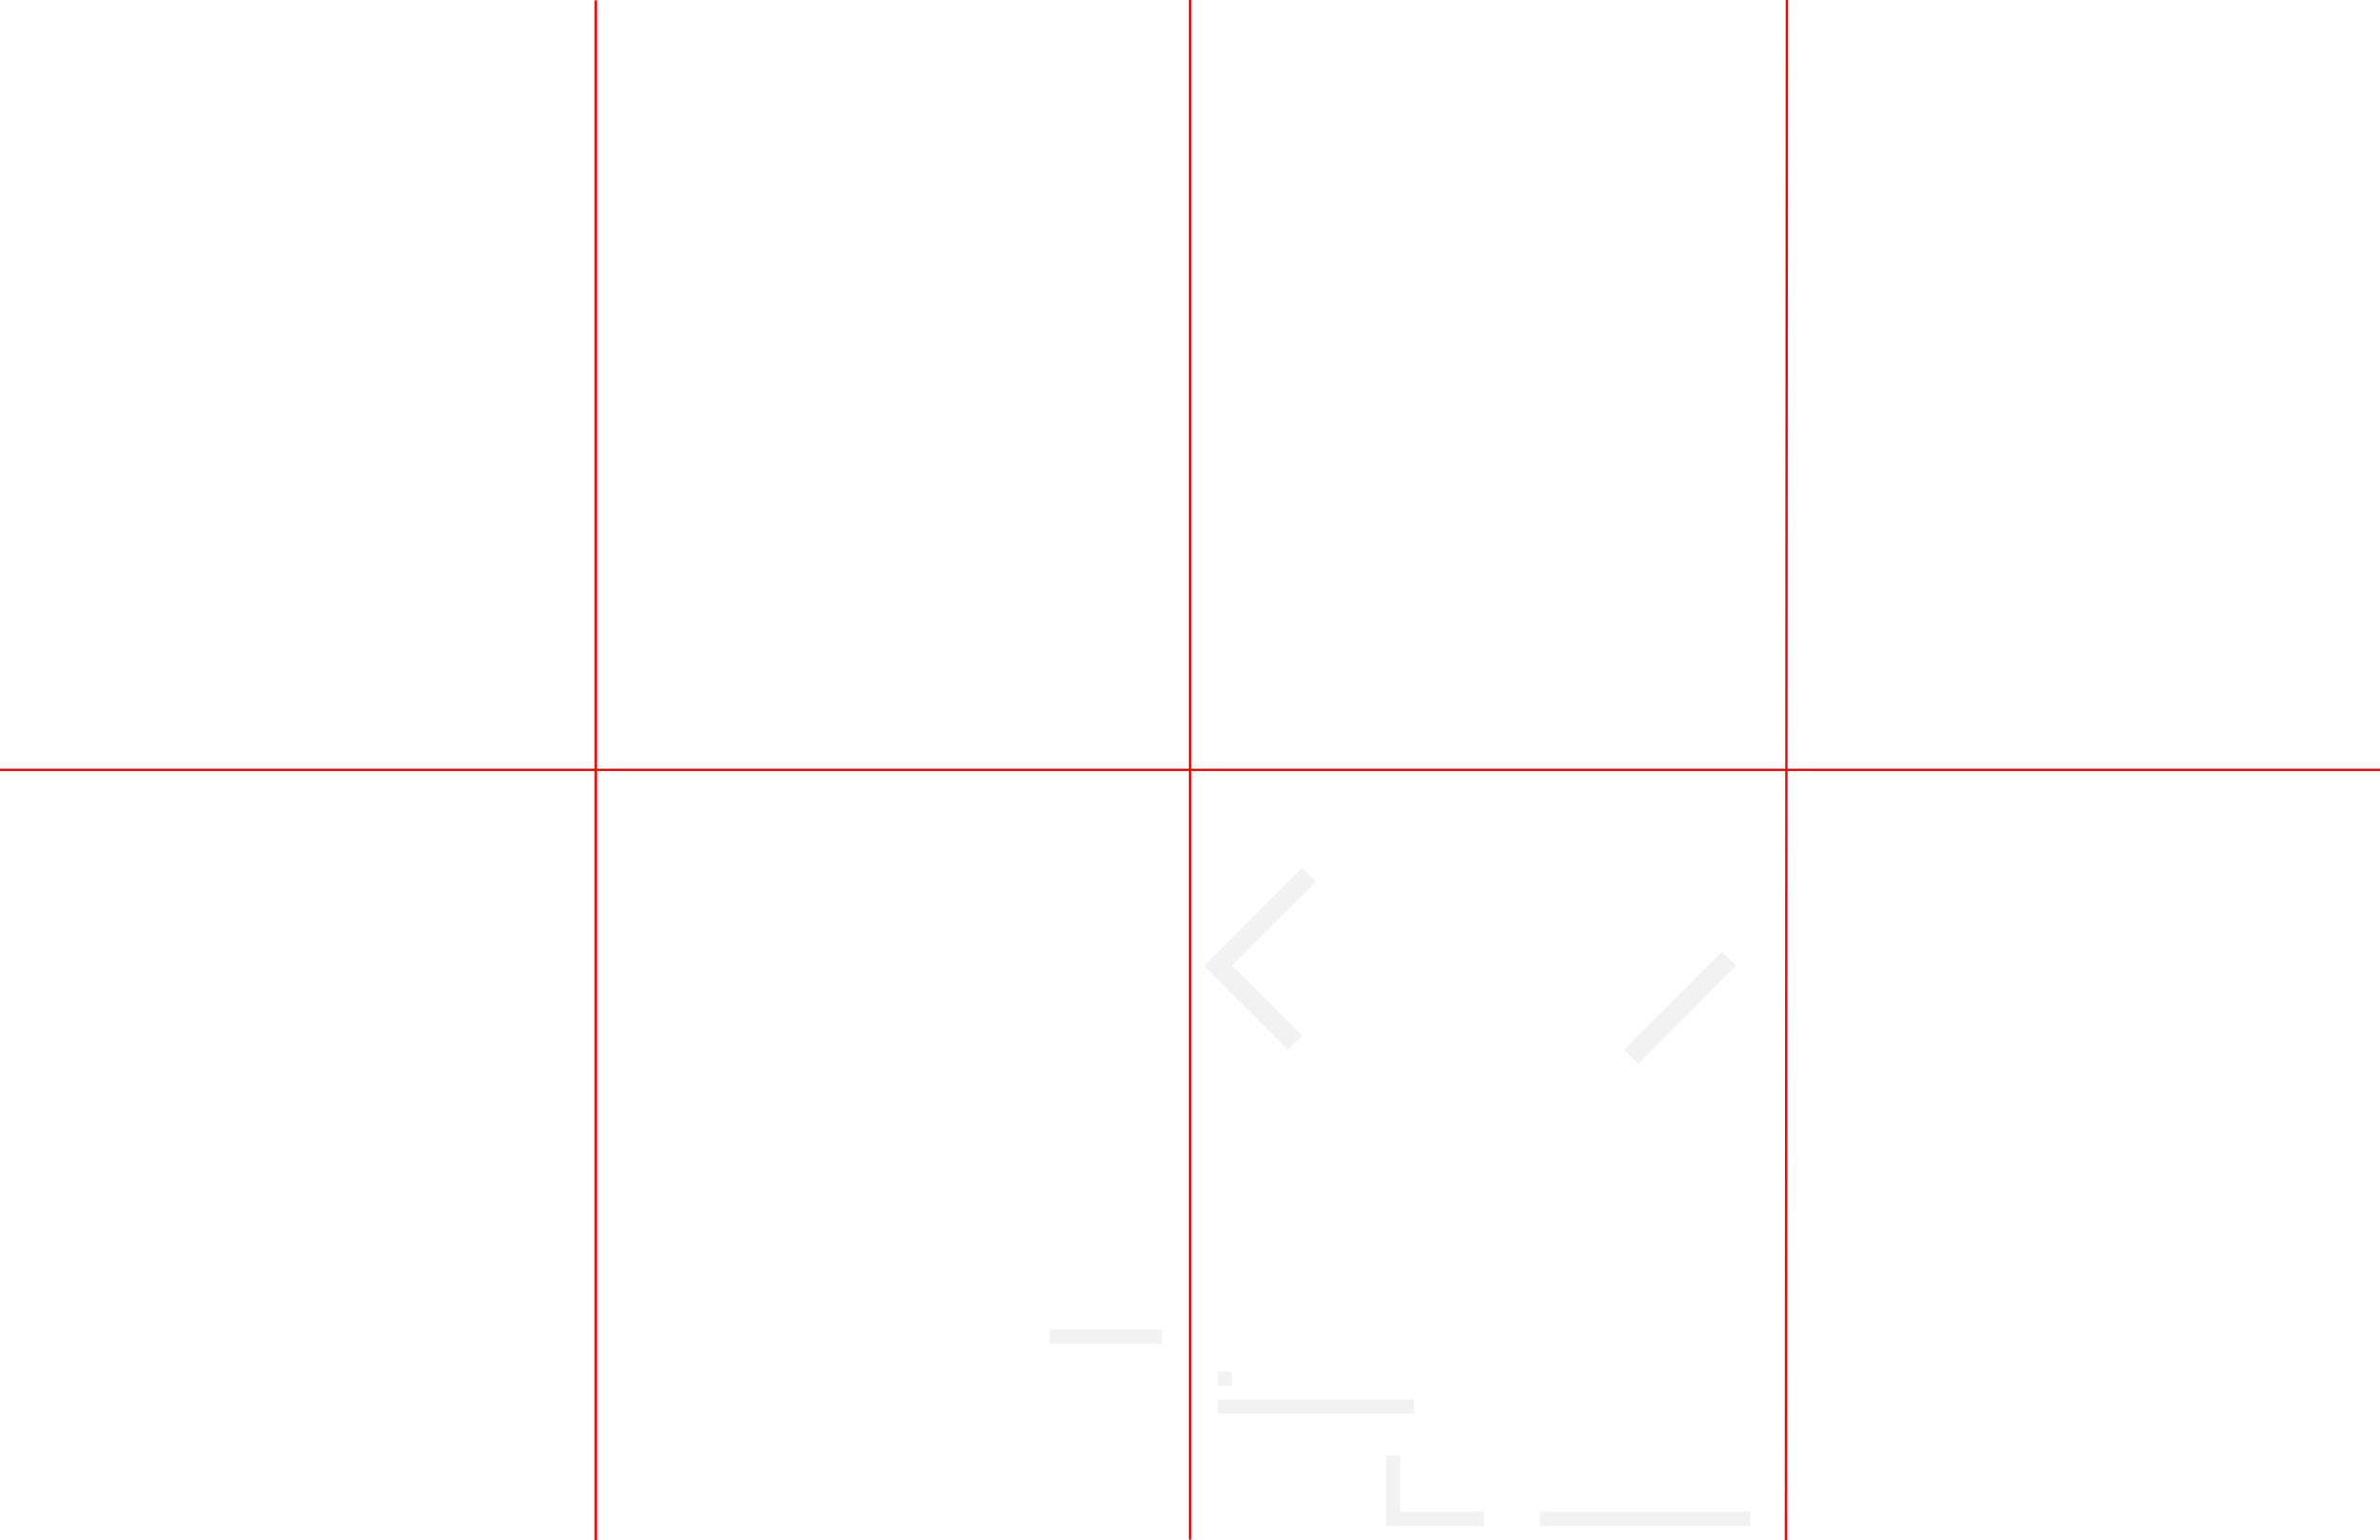
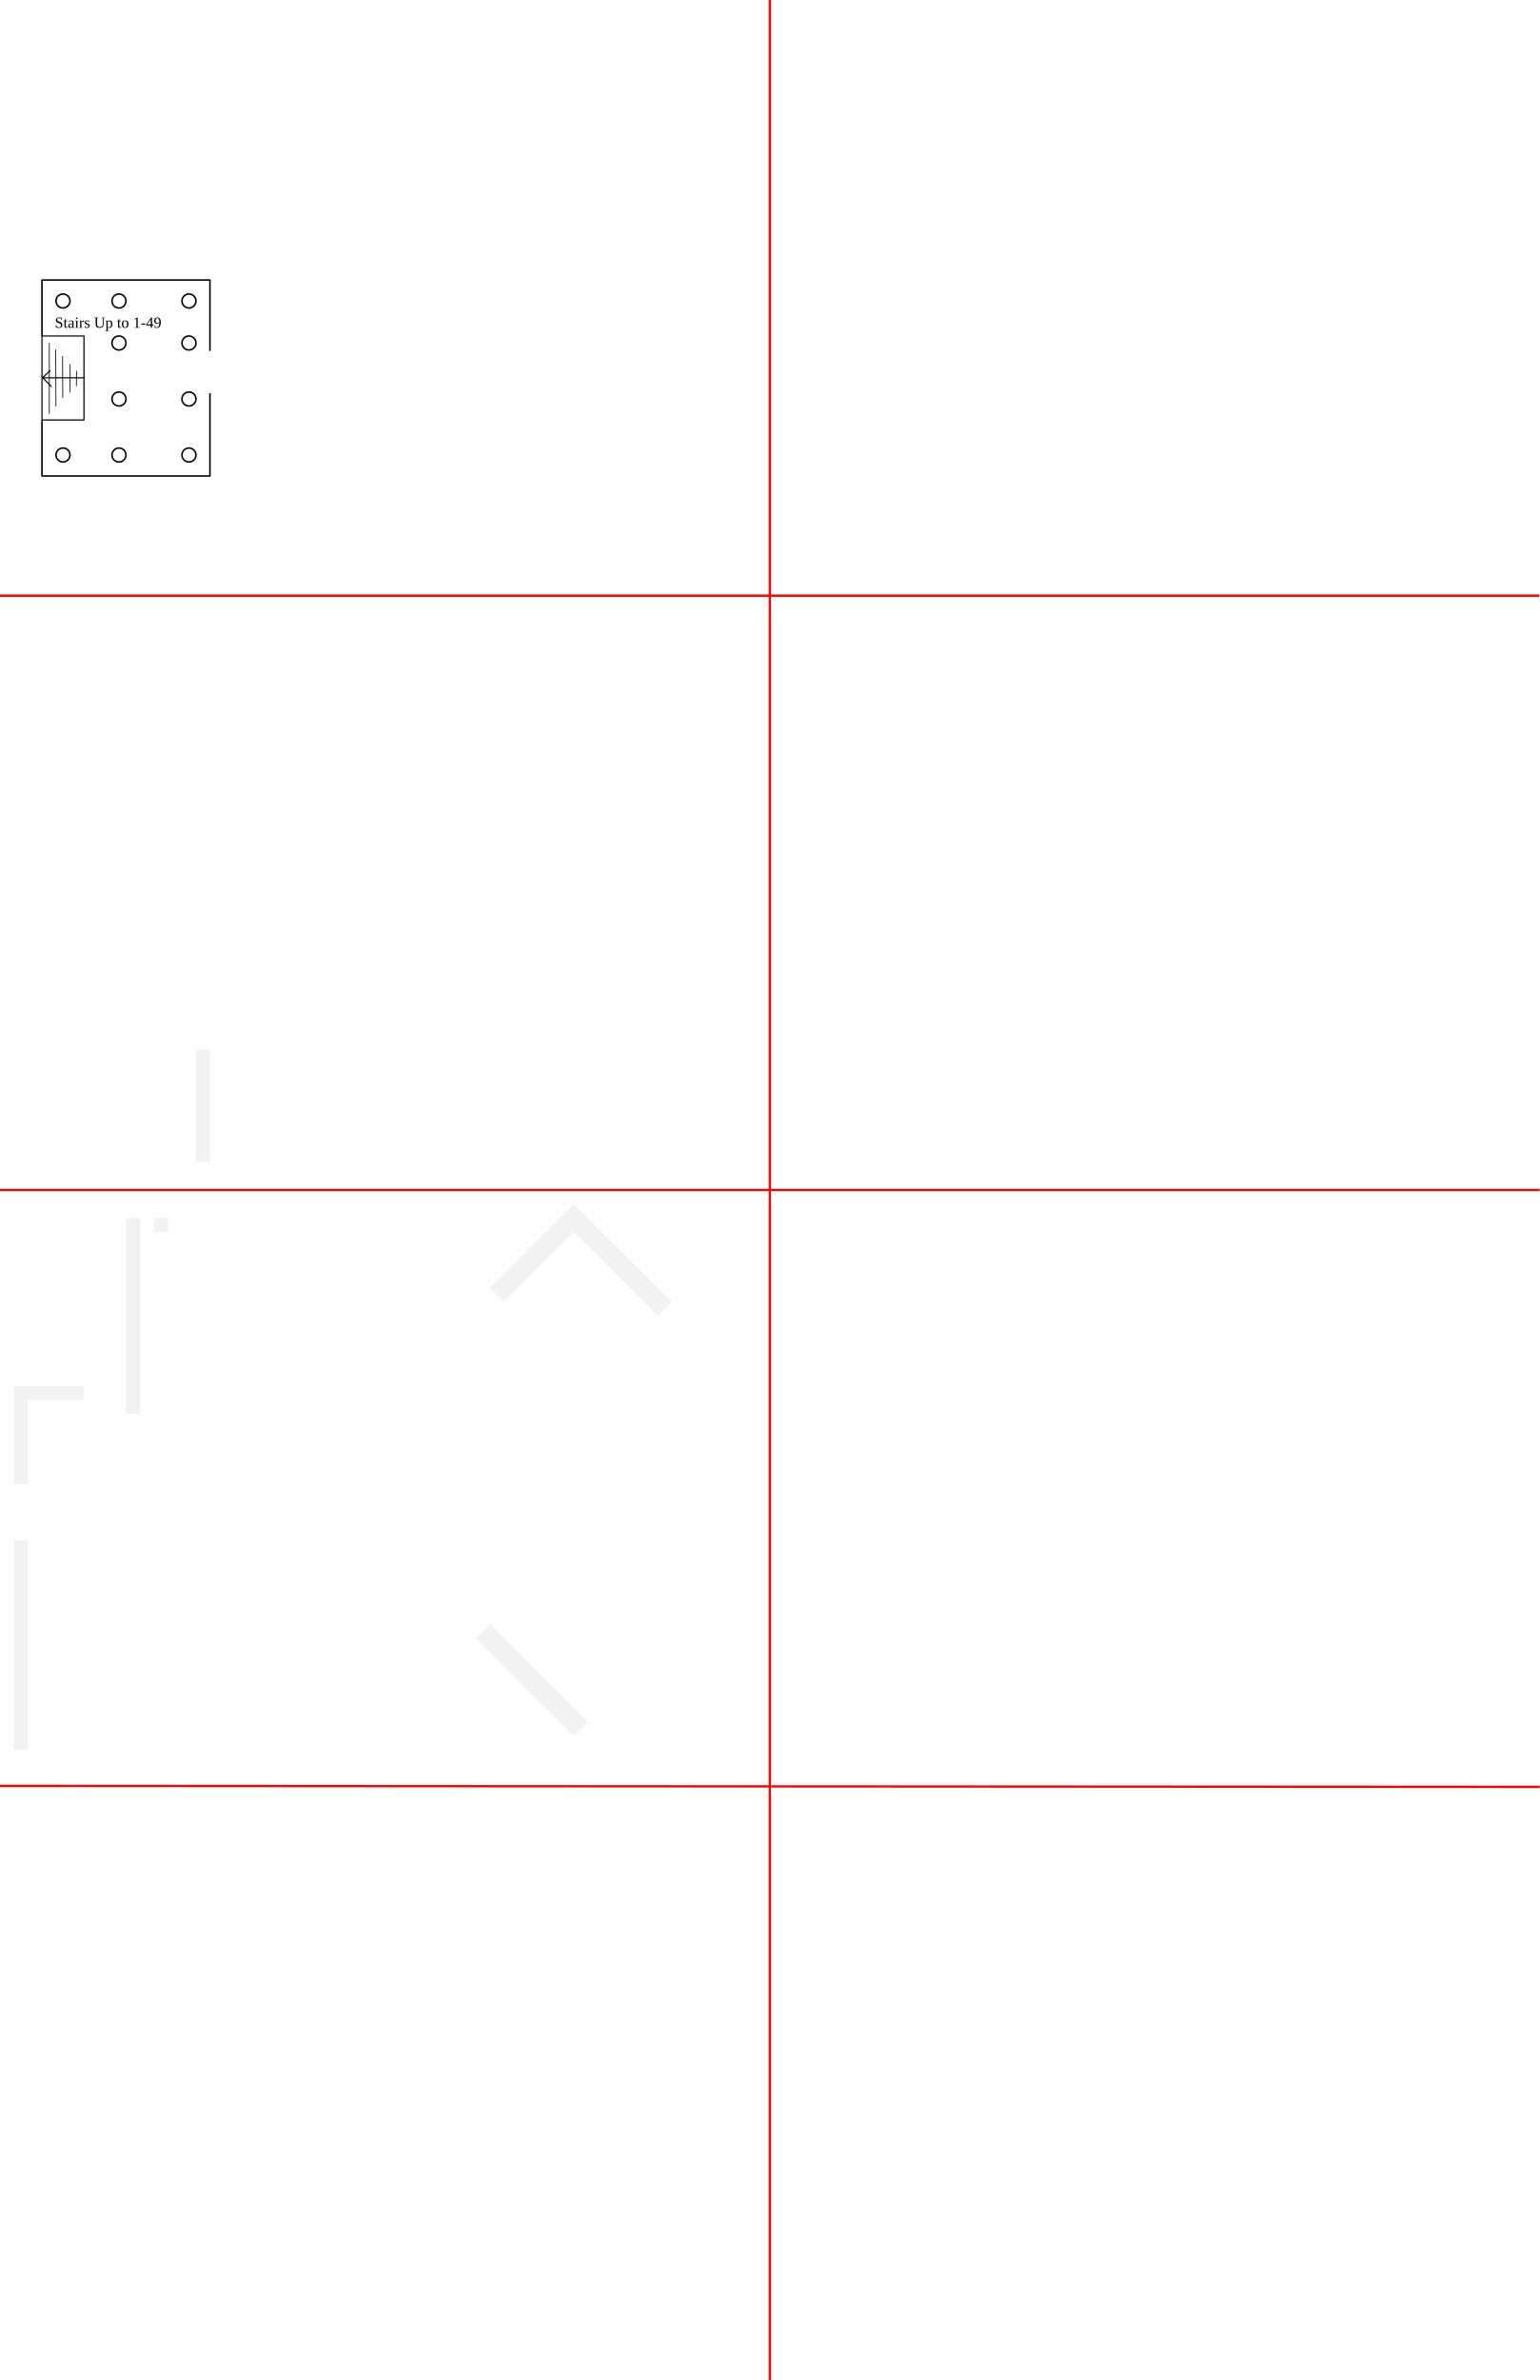
- <svg xmlns="http://www.w3.org/2000/svg" width="34in" height="22in" viewBox="0 0 3060 1980" id="svg5764" version="1.1">
+ <svg xmlns="http://www.w3.org/2000/svg" width="22in" height="34in" viewBox="0 0 1980 3060" id="svg5764" version="1.1">
  <defs id="defs5766">
    <marker orient="auto" refY="0" refX="0" id="TriangleInM" style="overflow:visible">
      <path id="path3636" d="m 5.77,0 -8.65,5 0,-10 8.65,5 z" style="fill-rule:evenodd;stroke:#000000;stroke-width:1pt;marker-start:none" transform="scale(-0.4,-0.4)" />
    </marker>
    <marker orient="auto" refY="0" refX="0" id="TriangleInM-5" style="overflow:visible">
      <path id="path3636-9" d="m 5.77,0 -8.65,5 0,-10 8.65,5 z" style="fill-rule:evenodd;stroke:#000000;stroke-width:1pt;marker-start:none" transform="scale(-0.4,-0.4)" />
    </marker>
    <marker orient="auto" refY="0" refX="0" id="TriangleInM-5-7" style="overflow:visible">
      <path id="path3636-9-3" d="m 5.77,0 -8.65,5 0,-10 8.65,5 z" style="fill-rule:evenodd;stroke:#000000;stroke-width:1pt;marker-start:none" transform="scale(-0.4,-0.4)" />
    </marker>
    <marker orient="auto" refY="0" refX="0" id="TriangleInM-5-4" style="overflow:visible">
      <path id="path3636-9-7" d="m 5.77,0 -8.65,5 0,-10 8.65,5 z" style="fill-rule:evenodd;stroke:#000000;stroke-width:1pt;marker-start:none" transform="scale(-0.4,-0.4)" />
    </marker>
    <marker orient="auto" refY="0" refX="0" id="TriangleInM-5-3" style="overflow:visible">
      <path id="path3636-9-2" d="m 5.77,0 -8.65,5 0,-10 8.65,5 z" style="fill-rule:evenodd;stroke:#000000;stroke-width:1pt;marker-start:none" transform="scale(-0.4,-0.4)" />
    </marker>
    <marker orient="auto" refY="0" refX="0" id="TriangleInM-5-3-6" style="overflow:visible">
      <path id="path3636-9-2-5" d="m 5.77,0 -8.65,5 0,-10 8.65,5 z" style="fill-rule:evenodd;stroke:#000000;stroke-width:1pt;marker-start:none" transform="scale(-0.4,-0.4)" />
    </marker>
    <marker orient="auto" refY="0" refX="0" id="TriangleInM-5-4-6" style="overflow:visible">
      <path id="path3636-9-7-9" d="m 5.77,0 -8.65,5 0,-10 8.65,5 z" style="fill-rule:evenodd;stroke:#000000;stroke-width:1pt;marker-start:none" transform="scale(-0.4,-0.4)" />
    </marker>
    <marker orient="auto" refY="0" refX="0" id="TriangleInM-5-7-3" style="overflow:visible">
      <path id="path3636-9-3-7" d="m 5.77,0 -8.65,5 0,-10 8.65,5 z" style="fill-rule:evenodd;stroke:#000000;stroke-width:1pt;marker-start:none" transform="scale(-0.4,-0.4)" />
    </marker>
    <marker orient="auto" refY="0" refX="0" id="TriangleInM-5-45" style="overflow:visible">
      <path id="path3636-9-25" d="m 5.77,0 -8.65,5 0,-10 8.65,5 z" style="fill-rule:evenodd;stroke:#000000;stroke-width:1pt;marker-start:none" transform="scale(-0.4,-0.4)" />
    </marker>
    <marker orient="auto" refY="0" refX="0" id="TriangleInM-5-3-8" style="overflow:visible">
      <path id="path3636-9-2-7" d="m 5.77,0 -8.65,5 0,-10 8.65,5 z" style="fill-rule:evenodd;stroke:#000000;stroke-width:1pt;marker-start:none" transform="scale(-0.4,-0.4)" />
    </marker>
    <marker orient="auto" refY="0" refX="0" id="TriangleInM-5-4-1" style="overflow:visible">
      <path id="path3636-9-7-7" d="m 5.77,0 -8.65,5 0,-10 8.65,5 z" style="fill-rule:evenodd;stroke:#000000;stroke-width:1pt;marker-start:none" transform="scale(-0.4,-0.4)" />
    </marker>
    <marker orient="auto" refY="0" refX="0" id="TriangleInM-5-7-2" style="overflow:visible">
      <path id="path3636-9-3-72" d="m 5.77,0 -8.65,5 0,-10 8.65,5 z" style="fill-rule:evenodd;stroke:#000000;stroke-width:1pt;marker-start:none" transform="scale(-0.4,-0.4)" />
    </marker>
    <marker orient="auto" refY="0" refX="0" id="TriangleInM-5-2" style="overflow:visible">
      <path id="path3636-9-6" d="m 5.77,0 -8.65,5 0,-10 8.65,5 z" style="fill-rule:evenodd;stroke:#000000;stroke-width:1pt;marker-start:none" transform="scale(-0.4,-0.4)" />
    </marker>
    <marker orient="auto" refY="0" refX="0" id="TriangleInM-5-3-9" style="overflow:visible">
      <path id="path3636-9-2-0" d="m 5.77,0 -8.65,5 0,-10 8.65,5 z" style="fill-rule:evenodd;stroke:#000000;stroke-width:1pt;marker-start:none" transform="scale(-0.4,-0.4)" />
    </marker>
    <marker orient="auto" refY="0" refX="0" id="TriangleInM-5-4-8" style="overflow:visible">
      <path id="path3636-9-7-8" d="m 5.77,0 -8.65,5 0,-10 8.65,5 z" style="fill-rule:evenodd;stroke:#000000;stroke-width:1pt;marker-start:none" transform="scale(-0.4,-0.4)" />
    </marker>
    <marker orient="auto" refY="0" refX="0" id="TriangleInM-5-7-5" style="overflow:visible">
      <path id="path3636-9-3-0" d="m 5.77,0 -8.65,5 0,-10 8.65,5 z" style="fill-rule:evenodd;stroke:#000000;stroke-width:1pt;marker-start:none" transform="scale(-0.4,-0.4)" />
    </marker>
    <marker orient="auto" refY="0" refX="0" id="TriangleInM-5-9" style="overflow:visible">
      <path id="path3636-9-63" d="m 5.77,0 -8.65,5 0,-10 8.65,5 z" style="fill-rule:evenodd;stroke:#000000;stroke-width:1pt;marker-start:none" transform="scale(-0.4,-0.4)" />
    </marker>
    <marker orient="auto" refY="0" refX="0" id="TriangleInM-5-3-5" style="overflow:visible">
      <path id="path3636-9-2-9" d="m 5.77,0 -8.65,5 0,-10 8.65,5 z" style="fill-rule:evenodd;stroke:#000000;stroke-width:1pt;marker-start:none" transform="scale(-0.4,-0.4)" />
    </marker>
    <marker orient="auto" refY="0" refX="0" id="TriangleInM-5-4-7" style="overflow:visible">
      <path id="path3636-9-7-5" d="m 5.77,0 -8.65,5 0,-10 8.65,5 z" style="fill-rule:evenodd;stroke:#000000;stroke-width:1pt;marker-start:none" transform="scale(-0.4,-0.4)" />
    </marker>
    <marker orient="auto" refY="0" refX="0" id="TriangleInM-5-7-38" style="overflow:visible">
      <path id="path3636-9-3-8" d="m 5.77,0 -8.65,5 0,-10 8.65,5 z" style="fill-rule:evenodd;stroke:#000000;stroke-width:1pt;marker-start:none" transform="scale(-0.4,-0.4)" />
    </marker>
    <marker orient="auto" refY="0" refX="0" id="TriangleInM-5-31" style="overflow:visible">
      <path id="path3636-9-8" d="m 5.77,0 -8.65,5 0,-10 8.65,5 z" style="fill-rule:evenodd;stroke:#000000;stroke-width:1pt;marker-start:none" transform="scale(-0.4,-0.4)" />
    </marker>
    <marker orient="auto" refY="0" refX="0" id="TriangleInM-5-4-8-5" style="overflow:visible">
      <path id="path3636-9-7-8-4" d="m 5.77,0 -8.65,5 0,-10 8.65,5 z" style="fill-rule:evenodd;stroke:#000000;stroke-width:1pt;marker-start:none" transform="scale(-0.4,-0.4)" />
    </marker>
    <marker orient="auto" refY="0" refX="0" id="TriangleInM-5-4-8-8" style="overflow:visible">
      <path id="path3636-9-7-8-0" d="m 5.77,0 -8.65,5 0,-10 8.65,5 z" style="fill-rule:evenodd;stroke:#000000;stroke-width:1pt;marker-start:none" transform="scale(-0.4,-0.4)" />
    </marker>
    <marker orient="auto" refY="0" refX="0" id="TriangleInM-5-4-8-50" style="overflow:visible">
      <path id="path3636-9-7-8-6" d="m 5.77,0 -8.65,5 0,-10 8.65,5 z" style="fill-rule:evenodd;stroke:#000000;stroke-width:1pt;marker-start:none" transform="scale(-0.4,-0.4)" />
    </marker>
    <marker orient="auto" refY="0" refX="0" id="TriangleInM-5-7-5-1" style="overflow:visible">
      <path id="path3636-9-3-0-1" d="m 5.77,0 -8.65,5 0,-10 8.65,5 z" style="fill-rule:evenodd;stroke:#000000;stroke-width:1pt;marker-start:none" transform="scale(-0.4,-0.4)" />
    </marker>
    <marker orient="auto" refY="0" refX="0" id="TriangleInM-5-2-9" style="overflow:visible">
      <path id="path3636-9-6-6" d="m 5.77,0 -8.65,5 0,-10 8.65,5 z" style="fill-rule:evenodd;stroke:#000000;stroke-width:1pt;marker-start:none" transform="scale(-0.4,-0.4)" />
    </marker>
    <marker orient="auto" refY="0" refX="0" id="TriangleInM-5-4-1-6" style="overflow:visible">
      <path id="path3636-9-7-7-4" d="m 5.77,0 -8.65,5 0,-10 8.65,5 z" style="fill-rule:evenodd;stroke:#000000;stroke-width:1pt;marker-start:none" transform="scale(-0.4,-0.4)" />
    </marker>
    <marker orient="auto" refY="0" refX="0" id="TriangleInM-5-4-1-5" style="overflow:visible">
      <path id="path3636-9-7-7-6" d="m 5.77,0 -8.65,5 0,-10 8.65,5 z" style="fill-rule:evenodd;stroke:#000000;stroke-width:1pt;marker-start:none" transform="scale(-0.4,-0.4)" />
    </marker>
    <marker orient="auto" refY="0" refX="0" id="TriangleInM-5-4-1-5-9" style="overflow:visible">
      <path id="path3636-9-7-7-6-6" d="m 5.77,0 -8.65,5 0,-10 8.65,5 z" style="fill-rule:evenodd;stroke:#000000;stroke-width:1pt;marker-start:none" transform="scale(-0.4,-0.4)" />
    </marker>
    <marker orient="auto" refY="0" refX="0" id="TriangleInM-5-4-1-5-9-1" style="overflow:visible">
      <path id="path3636-9-7-7-6-6-5" d="m 5.77,0 -8.65,5 0,-10 8.65,5 z" style="fill-rule:evenodd;stroke:#000000;stroke-width:1pt;marker-start:none" transform="scale(-0.4,-0.4)" />
    </marker>
    <marker orient="auto" refY="0" refX="0" id="TriangleInM-5-4-1-5-7" style="overflow:visible">
      <path id="path3636-9-7-7-6-5" d="m 5.77,0 -8.65,5 0,-10 8.65,5 z" style="fill-rule:evenodd;stroke:#000000;stroke-width:1pt;marker-start:none" transform="scale(-0.4,-0.4)" />
    </marker>
    <marker orient="auto" refY="0" refX="0" id="TriangleInM-5-4-1-5-2" style="overflow:visible">
      <path id="path3636-9-7-7-6-9" d="m 5.77,0 -8.65,5 0,-10 8.65,5 z" style="fill-rule:evenodd;stroke:#000000;stroke-width:1pt;marker-start:none" transform="scale(-0.4,-0.4)" />
    </marker>
    <marker orient="auto" refY="0" refX="0" id="TriangleInM-5-4-1-5-5" style="overflow:visible">
      <path id="path3636-9-7-7-6-52" d="m 5.77,0 -8.65,5 0,-10 8.65,5 z" style="fill-rule:evenodd;stroke:#000000;stroke-width:1pt;marker-start:none" transform="scale(-0.4,-0.4)" />
    </marker>
    <marker orient="auto" refY="0" refX="0" id="TriangleInM-5-4-1-5-0" style="overflow:visible">
      <path id="path3636-9-7-7-6-91" d="m 5.77,0 -8.65,5 0,-10 8.65,5 z" style="fill-rule:evenodd;stroke:#000000;stroke-width:1pt;marker-start:none" transform="scale(-0.4,-0.4)" />
    </marker>
    <marker orient="auto" refY="0" refX="0" id="TriangleInM-5-4-1-5-02" style="overflow:visible">
      <path id="path3636-9-7-7-6-94" d="m 5.77,0 -8.65,5 0,-10 8.65,5 z" style="fill-rule:evenodd;stroke:#000000;stroke-width:1pt;marker-start:none" transform="scale(-0.4,-0.4)" />
    </marker>
    <marker orient="auto" refY="0" refX="0" id="TriangleInM-5-4-1-5-9-1-9" style="overflow:visible">
      <path id="path3636-9-7-7-6-6-5-4" d="m 5.77,0 -8.65,5 0,-10 8.65,5 z" style="fill-rule:evenodd;stroke:#000000;stroke-width:1pt;marker-start:none" transform="scale(-0.4,-0.4)" />
    </marker>
    <marker orient="auto" refY="0" refX="0" id="TriangleInM-5-4-1-5-9-1-8" style="overflow:visible">
      <path id="path3636-9-7-7-6-6-5-9" d="m 5.77,0 -8.65,5 0,-10 8.65,5 z" style="fill-rule:evenodd;stroke:#000000;stroke-width:1pt;marker-start:none" transform="scale(-0.4,-0.4)" />
    </marker>
    <marker orient="auto" refY="0" refX="0" id="TriangleInM-5-4-1-5-9-1-3" style="overflow:visible">
      <path id="path3636-9-7-7-6-6-5-3" d="m 5.77,0 -8.65,5 0,-10 8.65,5 z" style="fill-rule:evenodd;stroke:#000000;stroke-width:1pt;marker-start:none" transform="scale(-0.4,-0.4)" />
    </marker>
    <marker orient="auto" refY="0" refX="0" id="TriangleInM-5-4-1-5-9-1-0" style="overflow:visible">
      <path id="path3636-9-7-7-6-6-5-6" d="m 5.77,0 -8.65,5 0,-10 8.65,5 z" style="fill-rule:evenodd;stroke:#000000;stroke-width:1pt;marker-start:none" transform="scale(-0.4,-0.4)" />
    </marker>
    <marker orient="auto" refY="0" refX="0" id="TriangleInM-5-4-1-5-9-1-8-2" style="overflow:visible">
      <path id="path3636-9-7-7-6-6-5-9-6" d="m 5.77,0 -8.65,5 0,-10 8.65,5 z" style="fill-rule:evenodd;stroke:#000000;stroke-width:1pt;marker-start:none" transform="scale(-0.4,-0.4)" />
    </marker>
    <marker orient="auto" refY="0" refX="0" id="TriangleInM-5-7-3-6" style="overflow:visible">
      <path id="path3636-9-3-7-0" d="m 5.77,0 -8.65,5 0,-10 8.65,5 z" style="fill-rule:evenodd;stroke:#000000;stroke-width:1pt;marker-start:none" transform="scale(-0.4,-0.4)" />
    </marker>
    <marker orient="auto" refY="0" refX="0" id="TriangleInM-5-4-1-5-9-1-3-8" style="overflow:visible">
      <path id="path3636-9-7-7-6-6-5-3-6" d="m 5.77,0 -8.65,5 0,-10 8.65,5 z" style="fill-rule:evenodd;stroke:#000000;stroke-width:1pt;marker-start:none" transform="scale(-0.4,-0.4)" />
    </marker>
    <marker orient="auto" refY="0" refX="0" id="TriangleInM-5-45-8" style="overflow:visible">
      <path id="path3636-9-25-3" d="m 5.77,0 -8.65,5 0,-10 8.65,5 z" style="fill-rule:evenodd;stroke:#000000;stroke-width:1pt;marker-start:none" transform="scale(-0.4,-0.4)" />
    </marker>
    <marker orient="auto" refY="0" refX="0" id="TriangleInM-5-45-8-4" style="overflow:visible">
      <path id="path3636-9-25-3-9" d="m 5.77,0 -8.65,5 0,-10 8.65,5 z" style="fill-rule:evenodd;stroke:#000000;stroke-width:1pt;marker-start:none" transform="scale(-0.4,-0.4)" />
    </marker>
    <marker orient="auto" refY="0" refX="0" id="TriangleInM-5-45-8-5" style="overflow:visible">
      <path id="path3636-9-25-3-93" d="m 5.77,0 -8.65,5 0,-10 8.65,5 z" style="fill-rule:evenodd;stroke:#000000;stroke-width:1pt;marker-start:none" transform="scale(-0.4,-0.4)" />
    </marker>
    <marker orient="auto" refY="0" refX="0" id="TriangleInM-5-45-8-4-8" style="overflow:visible">
      <path id="path3636-9-25-3-9-2" d="m 5.77,0 -8.65,5 0,-10 8.65,5 z" style="fill-rule:evenodd;stroke:#000000;stroke-width:1pt;marker-start:none" transform="scale(-0.4,-0.4)" />
    </marker>
    <marker orient="auto" refY="0" refX="0" id="TriangleInM-5-4-1-5-9-1-3-1" style="overflow:visible">
      <path id="path3636-9-7-7-6-6-5-3-9" d="m 5.77,0 -8.65,5 0,-10 8.65,5 z" style="fill-rule:evenodd;stroke:#000000;stroke-width:1pt;marker-start:none" transform="scale(-0.4,-0.4)" />
    </marker>
    <marker orient="auto" refY="0" refX="0" id="TriangleInM-5-4-1-5-9-1-3-1-1" style="overflow:visible">
      <path id="path3636-9-7-7-6-6-5-3-9-1" d="m 5.77,0 -8.65,5 0,-10 8.65,5 z" style="fill-rule:evenodd;stroke:#000000;stroke-width:1pt;marker-start:none" transform="scale(-0.4,-0.4)" />
    </marker>
    <marker orient="auto" refY="0" refX="0" id="TriangleInM-5-45-8-4-8-0" style="overflow:visible">
      <path id="path3636-9-25-3-9-2-6" d="m 5.77,0 -8.65,5 0,-10 8.65,5 z" style="fill-rule:evenodd;stroke:#000000;stroke-width:1pt;marker-start:none" transform="scale(-0.4,-0.4)" />
    </marker>
  </defs>
-   <g id="layer1" transform="translate(0,927.6378)">
-     <rect style="opacity:1;fill:#f2f2f2;fill-opacity:1;fill-rule:nonzero;stroke:none;stroke-width:2;stroke-linejoin:round;stroke-miterlimit:4;stroke-dasharray:none;stroke-dashoffset:0;stroke-opacity:1" id="rect4343-02-7-7" width="178.191" height="25.456" x="-1050.505" y="-1342.345" transform="matrix(-0.7071068,0.7071068,-0.7071068,-0.7071068,0,0)" />
-     <rect style="opacity:1;fill:#f2f2f2;fill-opacity:1;fill-rule:nonzero;stroke:none;stroke-width:2;stroke-linejoin:round;stroke-miterlimit:4;stroke-dasharray:none;stroke-dashoffset:0;stroke-opacity:1" id="rect4343-922-9" width="127.279" height="25.456" x="-1469.624" y="872.314" transform="matrix(-0.7071068,-0.7071068,0.7071068,-0.7071068,0,0)" />
-     <rect style="opacity:1;fill:#f2f2f2;fill-opacity:1;fill-rule:nonzero;stroke:none;stroke-width:2;stroke-linejoin:round;stroke-miterlimit:4;stroke-dasharray:none;stroke-dashoffset:0;stroke-opacity:1" id="rect4343-02-7" width="178.191" height="25.456" x="-1355.975" y="-1800.55" transform="matrix(-0.7071068,0.7071068,-0.7071068,-0.7071068,0,0)" />
-     <rect style="opacity:1;fill:#e6e6e6;fill-opacity:0.502;fill-rule:nonzero;stroke:none;stroke-width:1;stroke-linejoin:round;stroke-miterlimit:4;stroke-dasharray:none;stroke-dashoffset:0;stroke-opacity:1" id="rect5938" width="270" height="18" x="1980" y="1016.362" />
-     <path style="opacity:1;fill:none;fill-opacity:1;fill-rule:nonzero;stroke:#ff0000;stroke-width:3;stroke-linejoin:round;stroke-miterlimit:4;stroke-dasharray:none;stroke-dashoffset:0;stroke-opacity:1" d="m 0,62.362 3060,0" id="path5782" />
-     <path style="opacity:1;fill:none;fill-opacity:1;fill-rule:nonzero;stroke:#ff0000;stroke-width:3;stroke-linejoin:round;stroke-miterlimit:4;stroke-dasharray:none;stroke-dashoffset:0;stroke-opacity:1" d="m 765.88,-927.265 0,1980.511" id="path6584" />
-     <path style="opacity:1;fill:none;fill-opacity:1;fill-rule:nonzero;stroke:#ff0000;stroke-width:3;stroke-linejoin:round;stroke-miterlimit:4;stroke-dasharray:none;stroke-dashoffset:0;stroke-opacity:1" d="m 1530,1052.362 0,-1980" id="path6586" />
-     <path style="opacity:1;fill:none;fill-opacity:1;fill-rule:nonzero;stroke:#ff0000;stroke-width:3;stroke-linejoin:round;stroke-miterlimit:4;stroke-dasharray:none;stroke-dashoffset:0;stroke-opacity:1" d="m 2296.16,1053.611 1.249,-1981.344" id="path6590" />
-     <rect style="opacity:1;fill:#e6e6e6;fill-opacity:0.502;fill-rule:nonzero;stroke:none;stroke-width:1;stroke-linejoin:round;stroke-miterlimit:4;stroke-dasharray:none;stroke-dashoffset:0;stroke-opacity:1" id="rect5879" width="252" height="18" x="1566" y="872.362" />
-     <rect style="opacity:1;fill:#e6e6e6;fill-opacity:0.502;fill-rule:nonzero;stroke:none;stroke-width:1;stroke-linejoin:round;stroke-miterlimit:4;stroke-dasharray:none;stroke-dashoffset:0;stroke-opacity:1" id="rect5883" width="18" height="90" x="1782" y="944.362" />
-     <rect style="opacity:1;fill:#e6e6e6;fill-opacity:0.502;fill-rule:nonzero;stroke:none;stroke-width:1;stroke-linejoin:round;stroke-miterlimit:4;stroke-dasharray:none;stroke-dashoffset:0;stroke-opacity:1" id="rect5885" width="108" height="18" x="1800" y="1016.362" />
-     <rect style="opacity:1;fill:#e6e6e6;fill-opacity:0.502;fill-rule:nonzero;stroke:none;stroke-width:1;stroke-linejoin:round;stroke-miterlimit:4;stroke-dasharray:none;stroke-dashoffset:0;stroke-opacity:1" id="rect5917" width="18" height="18" x="1566" y="836.362" />
-     <rect style="opacity:1;fill:#e6e6e6;fill-opacity:0.502;fill-rule:nonzero;stroke:none;stroke-width:1;stroke-linejoin:round;stroke-miterlimit:4;stroke-dasharray:none;stroke-dashoffset:0;stroke-opacity:1" id="rect5919" width="144" height="18" x="1350" y="782.362" />
+   <g id="layer1" transform="translate(0,2007.638)">
+     <g id="g3871" transform="matrix(0,1,-1,0,1052.362,-2007.638)">
+       <rect transform="matrix(-0.7071068,0.7071068,-0.7071068,-0.7071068,0,0)" y="-1342.345" x="-1050.505" height="25.456" width="178.191" id="rect4343-02-7-7" style="opacity:1;fill:#f2f2f2;fill-opacity:1;fill-rule:nonzero;stroke:none;stroke-width:2;stroke-linejoin:round;stroke-miterlimit:4;stroke-dasharray:none;stroke-dashoffset:0;stroke-opacity:1" />
+       <rect transform="matrix(-0.7071068,-0.7071068,0.7071068,-0.7071068,0,0)" y="872.314" x="-1469.624" height="25.456" width="127.279" id="rect4343-922-9" style="opacity:1;fill:#f2f2f2;fill-opacity:1;fill-rule:nonzero;stroke:none;stroke-width:2;stroke-linejoin:round;stroke-miterlimit:4;stroke-dasharray:none;stroke-dashoffset:0;stroke-opacity:1" />
+       <rect transform="matrix(-0.7071068,0.7071068,-0.7071068,-0.7071068,0,0)" y="-1800.55" x="-1355.975" height="25.456" width="178.191" id="rect4343-02-7" style="opacity:1;fill:#f2f2f2;fill-opacity:1;fill-rule:nonzero;stroke:none;stroke-width:2;stroke-linejoin:round;stroke-miterlimit:4;stroke-dasharray:none;stroke-dashoffset:0;stroke-opacity:1" />
+       <rect y="1016.362" x="1980" height="18" width="270" id="rect5938" style="opacity:1;fill:#e6e6e6;fill-opacity:0.502;fill-rule:nonzero;stroke:none;stroke-width:1;stroke-linejoin:round;stroke-miterlimit:4;stroke-dasharray:none;stroke-dashoffset:0;stroke-opacity:1" />
+       <path id="path5782" d="m 0,62.362 3060,0" style="opacity:1;fill:none;fill-opacity:1;fill-rule:nonzero;stroke:#ff0000;stroke-width:3;stroke-linejoin:round;stroke-miterlimit:4;stroke-dasharray:none;stroke-dashoffset:0;stroke-opacity:1" />
+       <path id="path6584" d="m 765.88,-927.265 0,1980.511" style="opacity:1;fill:none;fill-opacity:1;fill-rule:nonzero;stroke:#ff0000;stroke-width:3;stroke-linejoin:round;stroke-miterlimit:4;stroke-dasharray:none;stroke-dashoffset:0;stroke-opacity:1" />
+       <path id="path6586" d="m 1530,1052.362 0,-1980" style="opacity:1;fill:none;fill-opacity:1;fill-rule:nonzero;stroke:#ff0000;stroke-width:3;stroke-linejoin:round;stroke-miterlimit:4;stroke-dasharray:none;stroke-dashoffset:0;stroke-opacity:1" />
+       <path id="path6590" d="m 2296.16,1053.611 1.249,-1981.344" style="opacity:1;fill:none;fill-opacity:1;fill-rule:nonzero;stroke:#ff0000;stroke-width:3;stroke-linejoin:round;stroke-miterlimit:4;stroke-dasharray:none;stroke-dashoffset:0;stroke-opacity:1" />
+       <rect y="872.362" x="1566" height="18" width="252" id="rect5879" style="opacity:1;fill:#e6e6e6;fill-opacity:0.502;fill-rule:nonzero;stroke:none;stroke-width:1;stroke-linejoin:round;stroke-miterlimit:4;stroke-dasharray:none;stroke-dashoffset:0;stroke-opacity:1" />
+       <rect y="944.362" x="1782" height="90" width="18" id="rect5883" style="opacity:1;fill:#e6e6e6;fill-opacity:0.502;fill-rule:nonzero;stroke:none;stroke-width:1;stroke-linejoin:round;stroke-miterlimit:4;stroke-dasharray:none;stroke-dashoffset:0;stroke-opacity:1" />
+       <rect y="1016.362" x="1800" height="18" width="108" id="rect5885" style="opacity:1;fill:#e6e6e6;fill-opacity:0.502;fill-rule:nonzero;stroke:none;stroke-width:1;stroke-linejoin:round;stroke-miterlimit:4;stroke-dasharray:none;stroke-dashoffset:0;stroke-opacity:1" />
+       <rect y="836.362" x="1566" height="18" width="18" id="rect5917" style="opacity:1;fill:#e6e6e6;fill-opacity:0.502;fill-rule:nonzero;stroke:none;stroke-width:1;stroke-linejoin:round;stroke-miterlimit:4;stroke-dasharray:none;stroke-dashoffset:0;stroke-opacity:1" />
+       <rect y="782.362" x="1350" height="18" width="144" id="rect5919" style="opacity:1;fill:#e6e6e6;fill-opacity:0.502;fill-rule:nonzero;stroke:none;stroke-width:1;stroke-linejoin:round;stroke-miterlimit:4;stroke-dasharray:none;stroke-dashoffset:0;stroke-opacity:1" />
+     </g>
+     <path style="opacity:1;fill:none;fill-opacity:1;fill-rule:nonzero;stroke:#000000;stroke-width:1.5;stroke-linejoin:round;stroke-miterlimit:4;stroke-dasharray:none;stroke-dashoffset:0;stroke-opacity:1" d="m 54,-1575.638 0,108 54,0 0,-108 z" id="path3886" />
+     <path style="opacity:1;fill:none;fill-opacity:1;fill-rule:nonzero;stroke:#000000;stroke-width:1;stroke-linejoin:round;stroke-miterlimit:4;stroke-dasharray:none;stroke-dashoffset:0;stroke-opacity:1" d="m 63.419,-1566.749 0,91.106" id="path4982" />
+     <path style="opacity:1;fill:none;fill-opacity:1;fill-rule:nonzero;stroke:#000000;stroke-width:1;stroke-linejoin:round;stroke-miterlimit:4;stroke-dasharray:none;stroke-dashoffset:0;stroke-opacity:1" d="m 71.701,-1558.23 0.237,73.121" id="path4984" />
+     <path style="opacity:1;fill:none;fill-opacity:1;fill-rule:nonzero;stroke:#000000;stroke-width:1;stroke-linejoin:round;stroke-miterlimit:4;stroke-dasharray:none;stroke-dashoffset:0;stroke-opacity:1" d="m 80.457,-1549.711 0.237,53.717" id="path4986" />
+     <path style="opacity:1;fill:none;fill-opacity:1;fill-rule:nonzero;stroke:#000000;stroke-width:1;stroke-linejoin:round;stroke-miterlimit:4;stroke-dasharray:none;stroke-dashoffset:0;stroke-opacity:1" d="m 90.159,-1539.536 0,36.442" id="path4988" />
+     <path style="opacity:1;fill:none;fill-opacity:1;fill-rule:nonzero;stroke:#000000;stroke-width:1;stroke-linejoin:round;stroke-miterlimit:4;stroke-dasharray:none;stroke-dashoffset:0;stroke-opacity:1" d="m 98.441,-1530.78 -0.237,19.641" id="path4990" />
+     <path style="opacity:1;fill:none;fill-opacity:1;fill-rule:nonzero;stroke:#000000;stroke-width:2;stroke-linejoin:round;stroke-miterlimit:4;stroke-dasharray:none;stroke-dashoffset:0;stroke-opacity:1" d="m 54,-1467.638 0,72 216,0 0,-106.423 m 0,-54.447 0,-91.129 -216,0 0,72" id="path4992" />
+     <g id="g5017" transform="translate(-16.97056,71.77134)">
+       <path id="path4994" d="m 126,-1593.638 -54,0 11.06,11.27" style="opacity:1;fill:none;fill-opacity:1;fill-rule:nonzero;stroke:#000000;stroke-width:1.5;stroke-linejoin:round;stroke-miterlimit:4;stroke-dasharray:none;stroke-dashoffset:0;stroke-opacity:1" />
+       <path id="path5011" d="m 71.701,-1593.963 10.175,-9.229" style="opacity:1;fill:none;fill-opacity:1;fill-rule:nonzero;stroke:#000000;stroke-width:1.5;stroke-linejoin:round;stroke-miterlimit:4;stroke-dasharray:none;stroke-dashoffset:0;stroke-opacity:1" />
+     </g>
+     <text xml:space="preserve" style="font-style:normal;font-variant:normal;font-weight:normal;font-stretch:normal;font-size:20px;line-height:125%;font-family:'Liberation Serif';-inkscape-font-specification:'Liberation Serif, Normal';text-align:start;letter-spacing:0px;word-spacing:0px;writing-mode:lr-tb;text-anchor:start;fill:#000000;fill-opacity:1;stroke:none;stroke-width:1px;stroke-linecap:butt;stroke-linejoin:miter;stroke-opacity:1" x="70.391" y="-1586.227" id="text5013">
+       <tspan id="tspan5015" x="70.391" y="-1586.227">Stairs Up to 1-49 </tspan>
+     </text>
+     <circle style="opacity:1;fill:none;fill-opacity:1;fill-rule:nonzero;stroke:#000000;stroke-width:2;stroke-linejoin:round;stroke-miterlimit:4;stroke-dasharray:none;stroke-dashoffset:0;stroke-opacity:1" id="path5021" cx="81" cy="-1620.638" r="9" />
+     <circle style="opacity:1;fill:none;fill-opacity:1;fill-rule:nonzero;stroke:#000000;stroke-width:2;stroke-linejoin:round;stroke-miterlimit:4;stroke-dasharray:none;stroke-dashoffset:0;stroke-opacity:1" id="path5021-6" cx="243" cy="-1620.638" r="9" />
+     <circle style="opacity:1;fill:none;fill-opacity:1;fill-rule:nonzero;stroke:#000000;stroke-width:2;stroke-linejoin:round;stroke-miterlimit:4;stroke-dasharray:none;stroke-dashoffset:0;stroke-opacity:1" id="path5021-7" cx="153" cy="-1620.638" r="9" />
+     <circle style="opacity:1;fill:none;fill-opacity:1;fill-rule:nonzero;stroke:#000000;stroke-width:2;stroke-linejoin:round;stroke-miterlimit:4;stroke-dasharray:none;stroke-dashoffset:0;stroke-opacity:1" id="path5021-5" cx="81" cy="-1422.638" r="9" />
+     <circle style="opacity:1;fill:none;fill-opacity:1;fill-rule:nonzero;stroke:#000000;stroke-width:2;stroke-linejoin:round;stroke-miterlimit:4;stroke-dasharray:none;stroke-dashoffset:0;stroke-opacity:1" id="path5021-3" cx="153" cy="-1422.638" r="9" />
+     <circle style="opacity:1;fill:none;fill-opacity:1;fill-rule:nonzero;stroke:#000000;stroke-width:2;stroke-linejoin:round;stroke-miterlimit:4;stroke-dasharray:none;stroke-dashoffset:0;stroke-opacity:1" id="path5021-56" cx="243" cy="-1422.638" r="9" />
+     <circle style="opacity:1;fill:none;fill-opacity:1;fill-rule:nonzero;stroke:#000000;stroke-width:2;stroke-linejoin:round;stroke-miterlimit:4;stroke-dasharray:none;stroke-dashoffset:0;stroke-opacity:1" id="path5021-2" cx="243" cy="-1494.638" r="9" />
+     <circle style="opacity:1;fill:none;fill-opacity:1;fill-rule:nonzero;stroke:#000000;stroke-width:2;stroke-linejoin:round;stroke-miterlimit:4;stroke-dasharray:none;stroke-dashoffset:0;stroke-opacity:1" id="path5021-9" cx="243" cy="-1566.638" r="9" />
+     <circle style="opacity:1;fill:none;fill-opacity:1;fill-rule:nonzero;stroke:#000000;stroke-width:2;stroke-linejoin:round;stroke-miterlimit:4;stroke-dasharray:none;stroke-dashoffset:0;stroke-opacity:1" id="path5021-1" cx="153" cy="-1566.638" r="9" />
+     <circle style="opacity:1;fill:none;fill-opacity:1;fill-rule:nonzero;stroke:#000000;stroke-width:2;stroke-linejoin:round;stroke-miterlimit:4;stroke-dasharray:none;stroke-dashoffset:0;stroke-opacity:1" id="path5021-27" cx="153" cy="-1494.638" r="9" />
  </g>
</svg>
